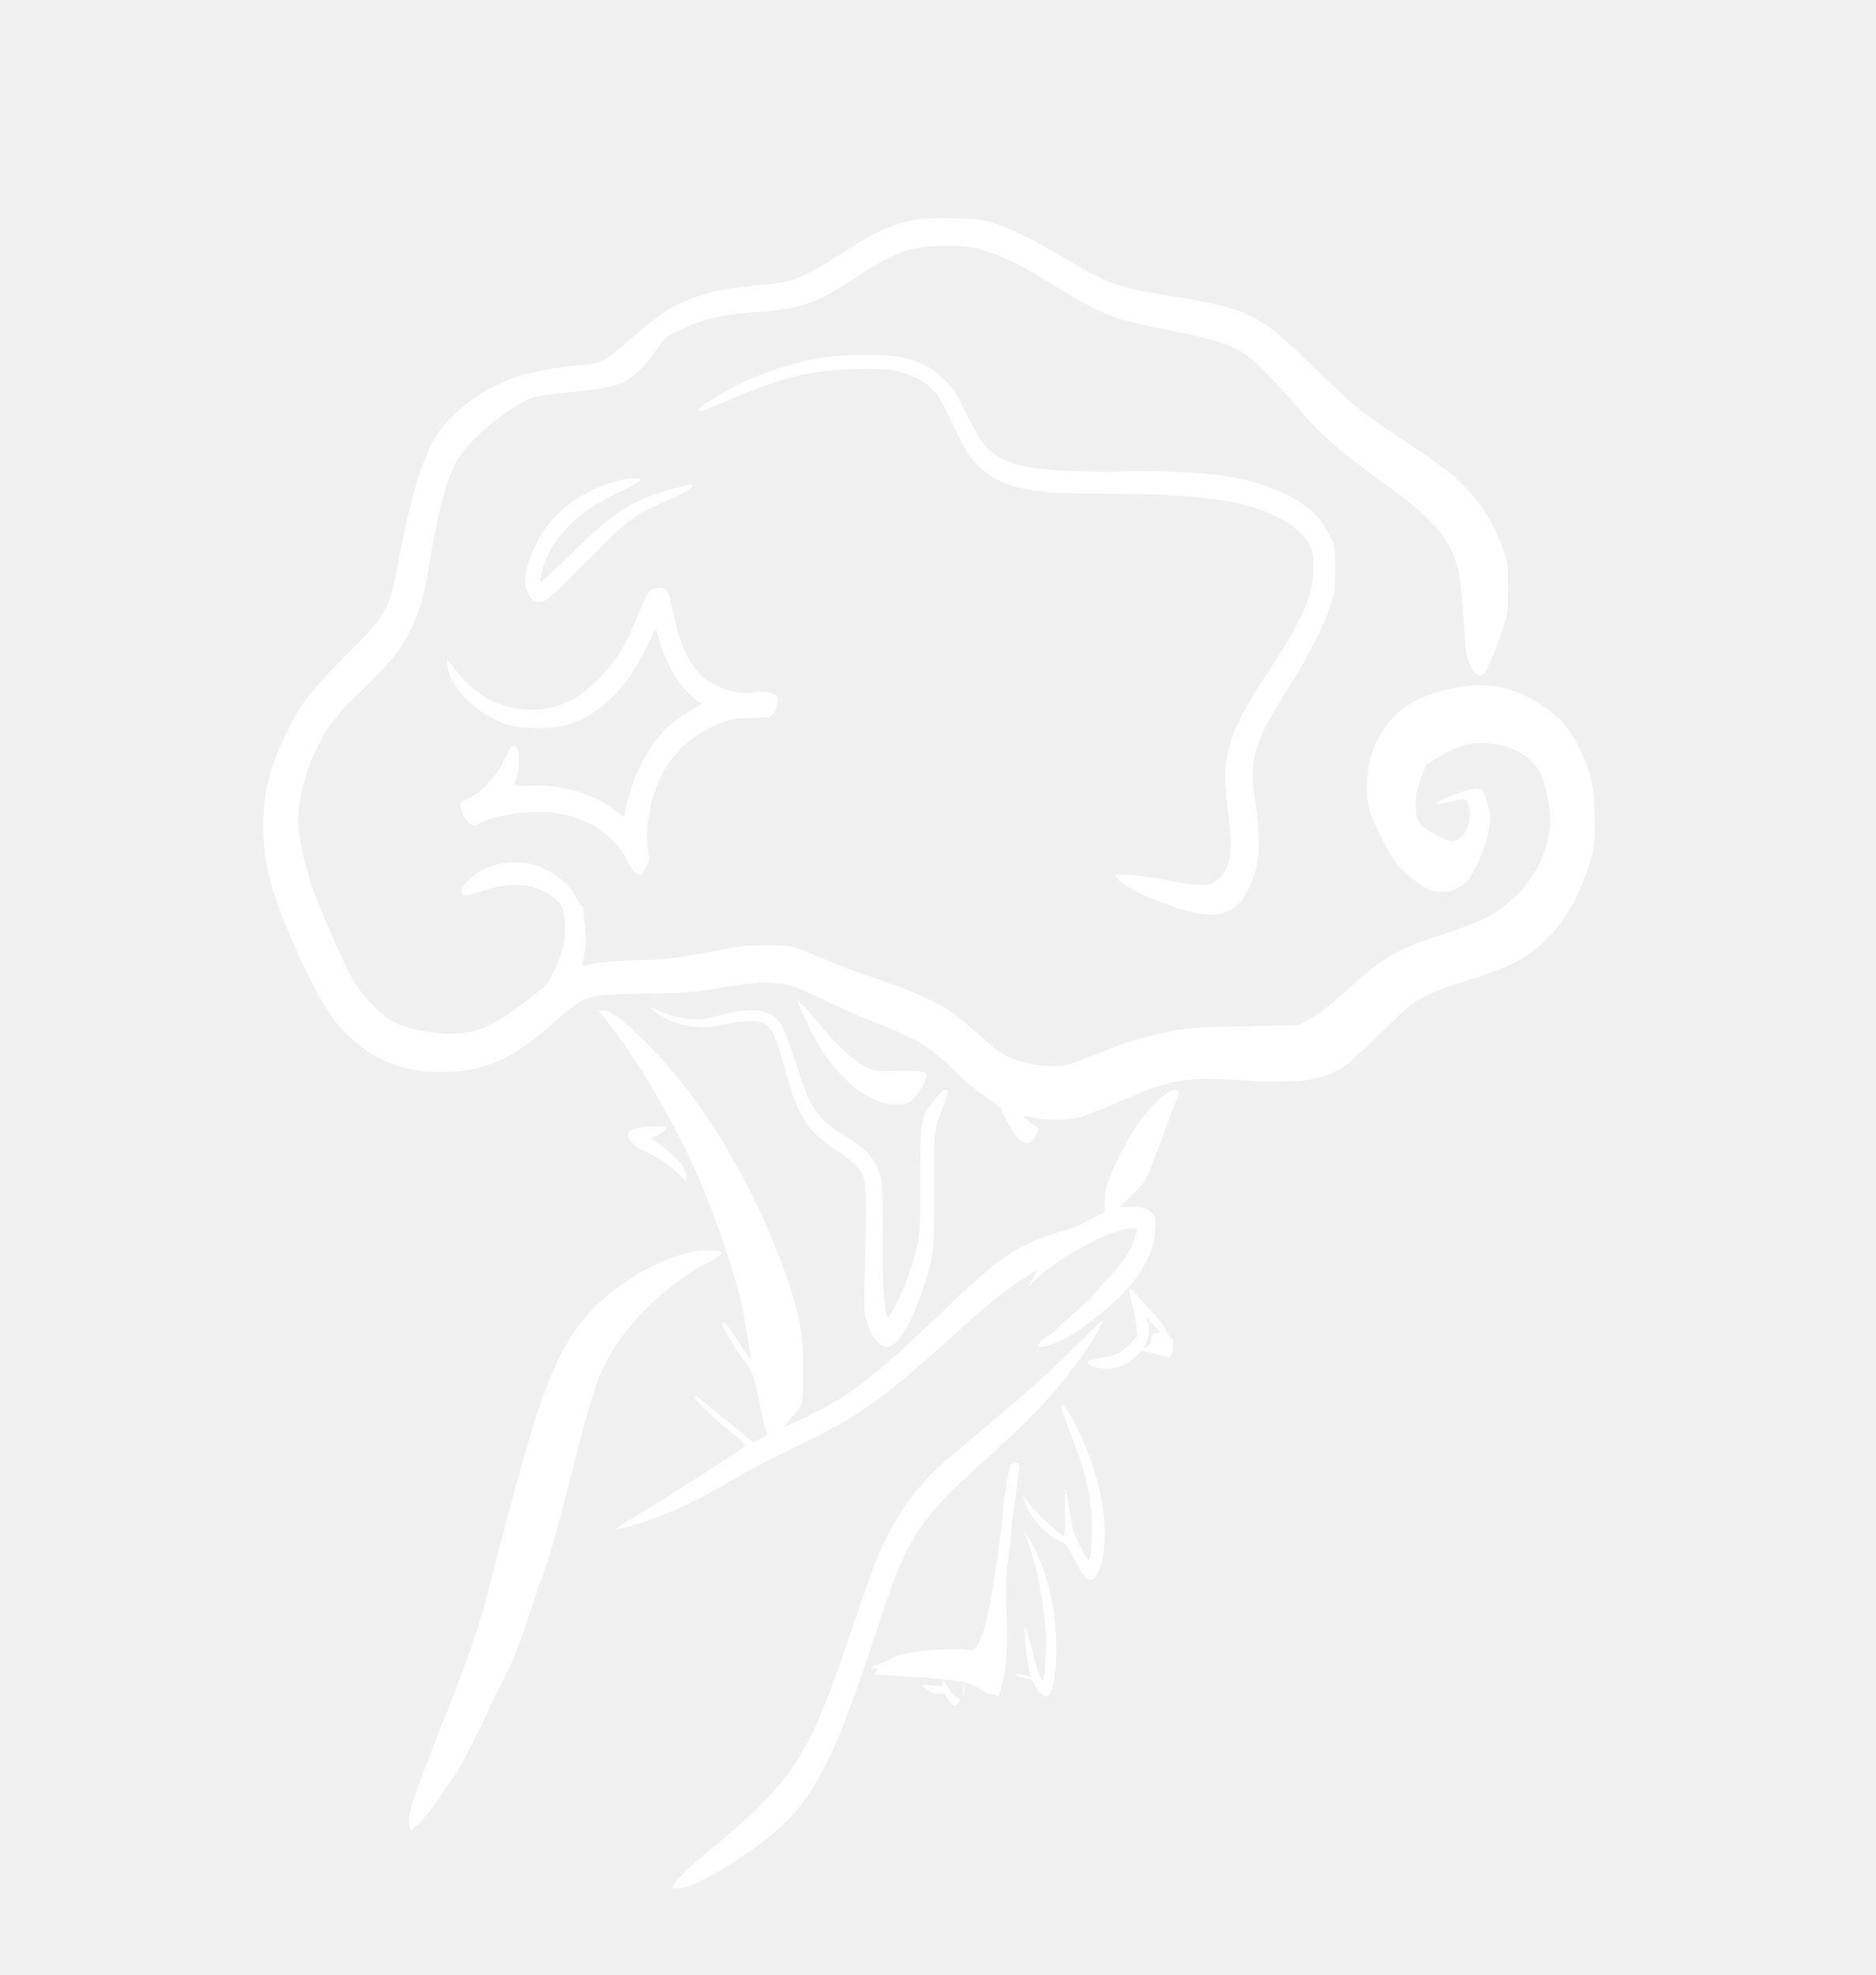
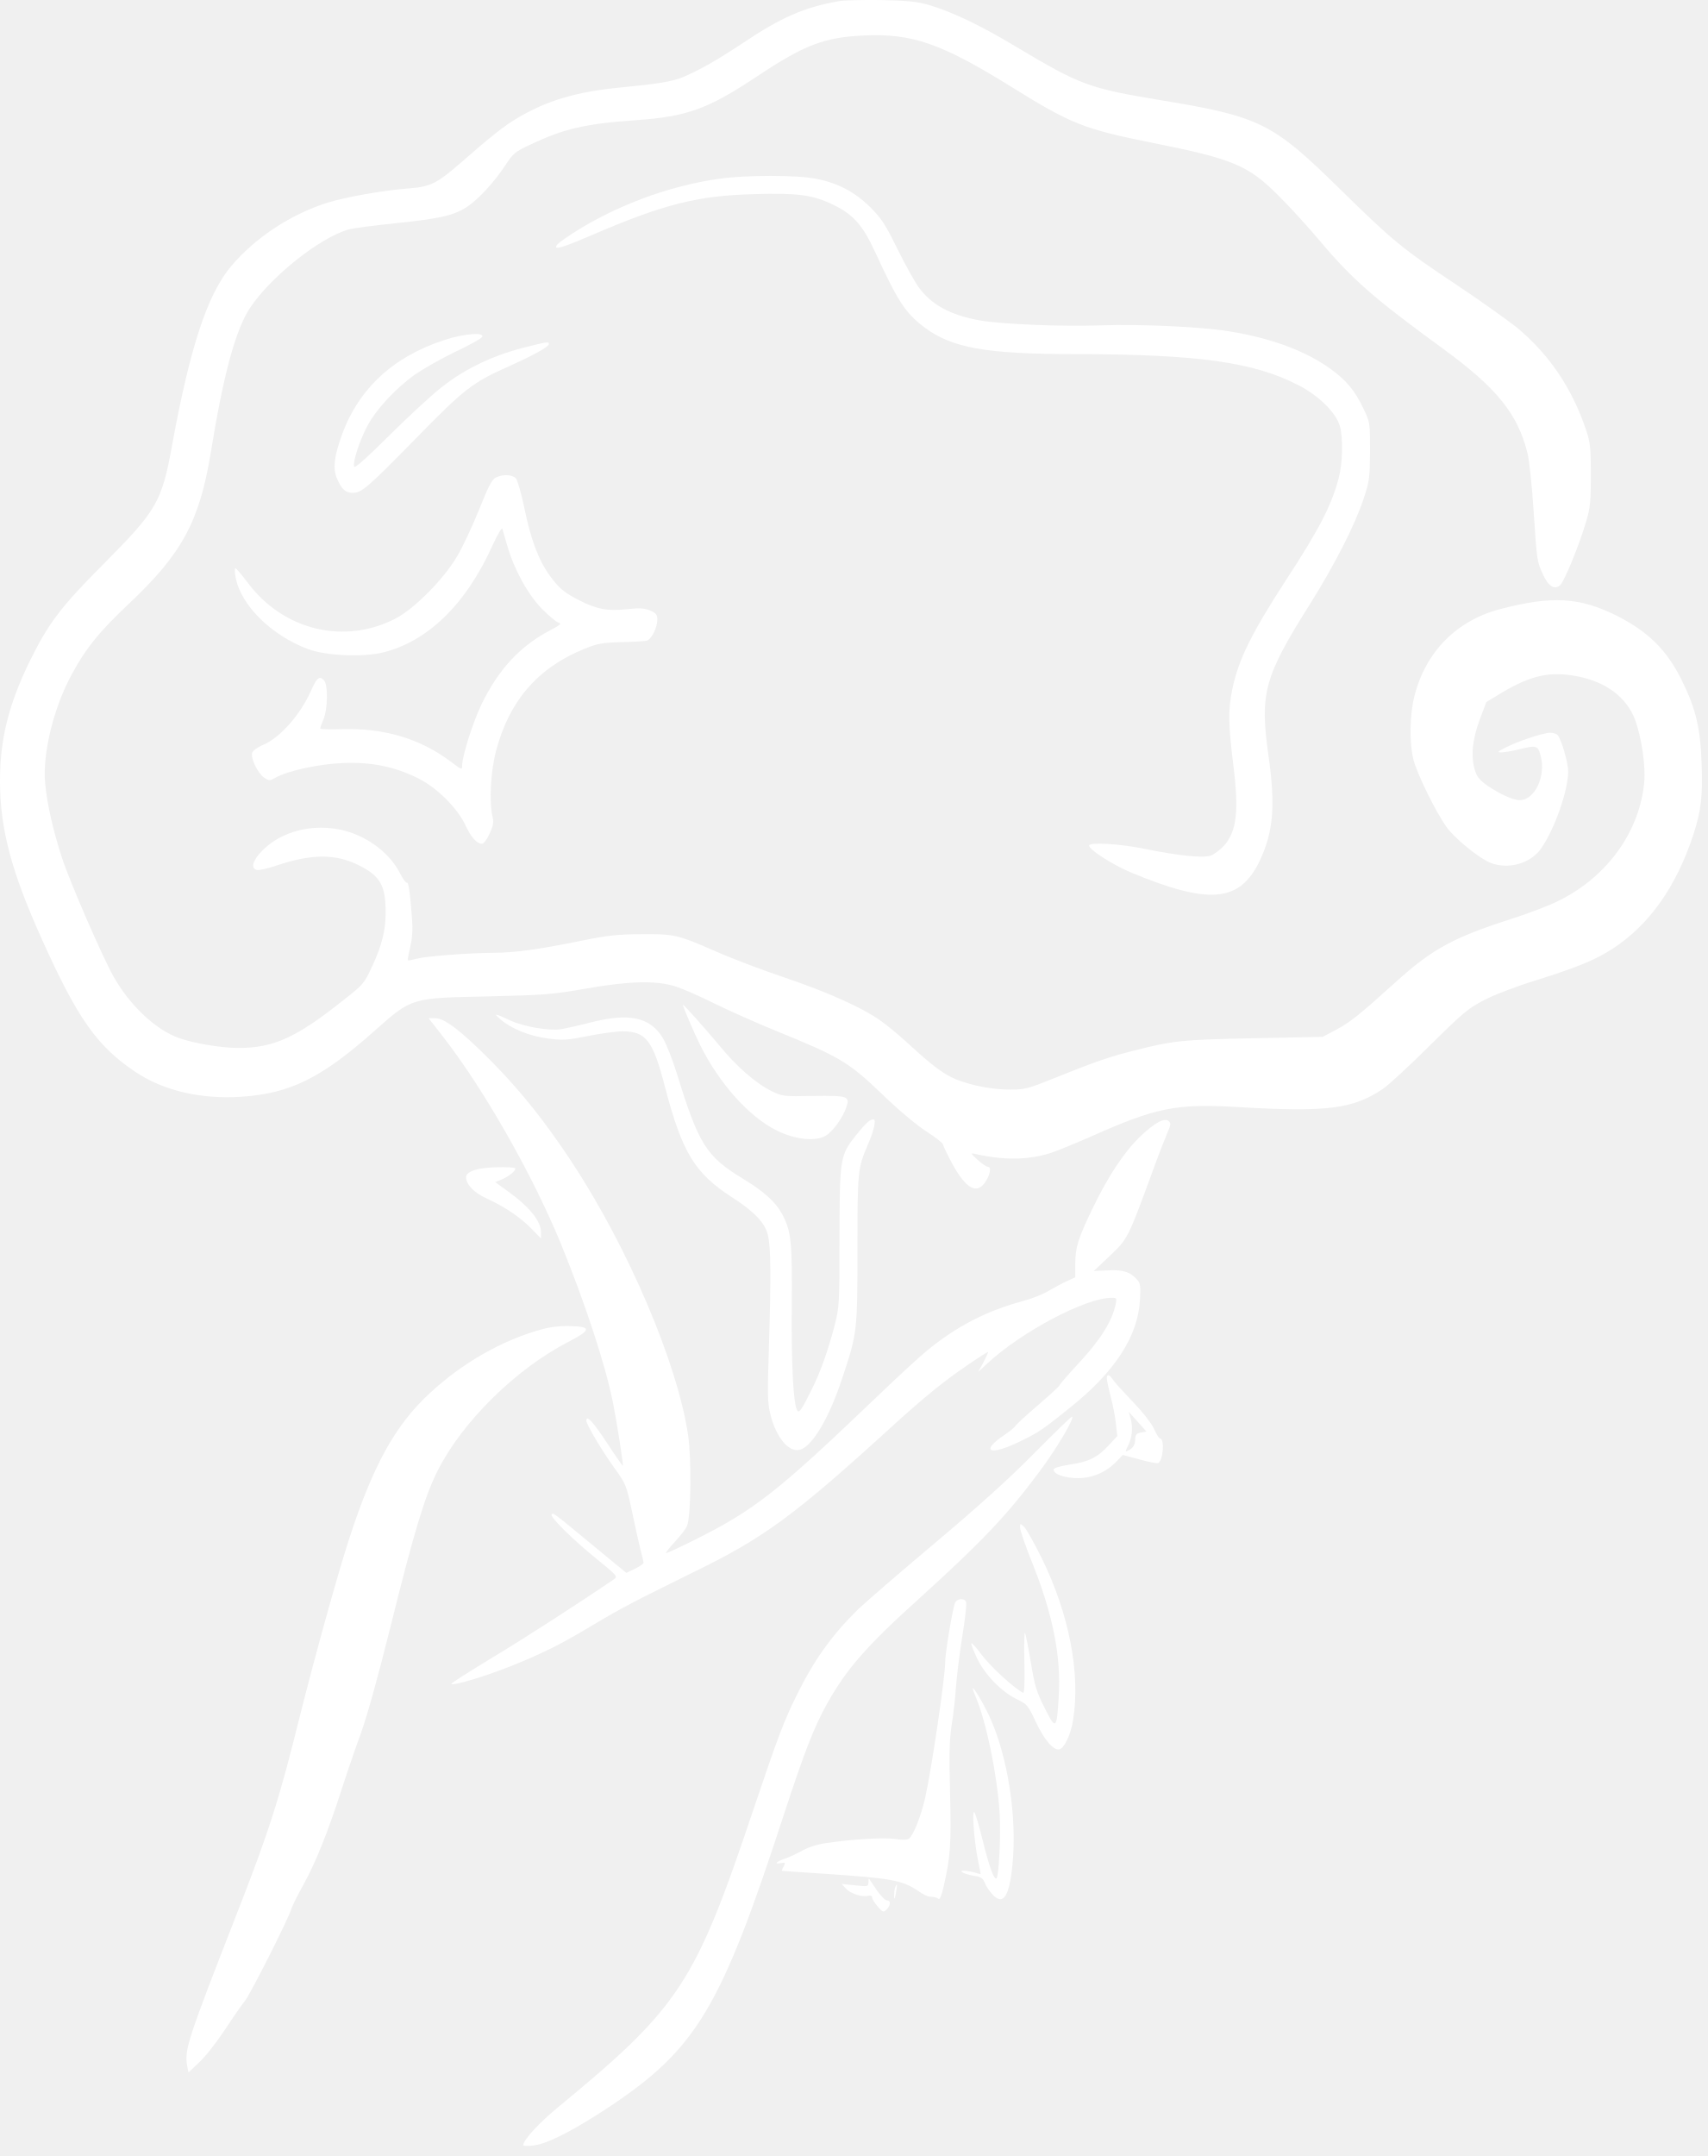
- <svg xmlns="http://www.w3.org/2000/svg" width="171" height="180" viewBox="0 0 171 180" fill="none">
-   <path d="M83.798 19.968C81.338 20.404 79.706 21.122 77.02 22.908C75.164 24.131 73.856 24.876 72.661 25.369C71.93 25.664 70.917 25.833 68.273 26.086C65.138 26.381 62.986 27.014 60.877 28.265C59.948 28.814 58.95 29.601 56.953 31.345C55.167 32.892 54.703 33.131 53.17 33.243C51.342 33.384 48.656 33.848 47.32 34.27C44.719 35.086 42.173 36.759 40.472 38.77C38.784 40.767 37.547 44.493 36.267 51.455C35.536 55.476 35.17 56.095 31.43 59.836C28.322 62.929 27.436 64.097 26.072 66.867C24.581 69.933 23.977 72.379 23.991 75.375C24.005 78.722 24.82 81.759 27 86.555C29.517 92.123 30.909 94.078 33.609 95.892C35.648 97.256 38.306 97.875 41.245 97.678C44.705 97.439 46.926 96.342 50.667 93.037C53.381 90.647 53.255 90.675 58.781 90.562C62.873 90.464 63.408 90.422 65.742 90.014C68.864 89.465 70.763 89.423 72.141 89.845C72.647 90 73.912 90.548 74.953 91.069C75.994 91.575 78.019 92.475 79.453 93.051C83.869 94.837 84.53 95.231 86.85 97.439C88.045 98.592 89.325 99.661 90.042 100.125C90.703 100.547 91.251 100.969 91.251 101.067C91.266 101.165 91.561 101.784 91.927 102.459C92.883 104.175 93.628 104.611 94.233 103.781C94.598 103.275 94.725 102.656 94.472 102.656C94.359 102.656 94.022 102.431 93.713 102.15C93.22 101.7 93.206 101.658 93.516 101.728C95.569 102.192 97.284 102.178 98.873 101.686C99.394 101.517 100.744 100.969 101.897 100.462C106.439 98.451 107.873 98.156 112.247 98.409C118.645 98.789 120.502 98.55 122.639 97.115C123.033 96.848 124.537 95.47 125.972 94.05C128.362 91.701 128.714 91.406 129.867 90.815C130.57 90.45 132.159 89.845 133.453 89.451C136.547 88.481 137.77 87.989 139.064 87.145C141.637 85.472 143.55 82.772 144.759 79.129C145.322 77.4 145.448 76.415 145.364 74.067C145.28 71.55 144.956 70.158 143.944 68.133C142.875 65.981 141.553 64.687 139.289 63.548C136.673 62.255 134.705 62.128 131.062 63.07C127.898 63.872 125.677 66.108 124.875 69.272C124.537 70.594 124.509 72.562 124.805 73.758C125.044 74.728 126.394 77.47 127.153 78.525C127.702 79.312 129.431 80.719 130.261 81.07C131.527 81.59 133.144 81.154 133.903 80.086C134.873 78.708 135.844 75.965 135.844 74.601C135.844 73.983 135.38 72.394 135.098 72.028C135.028 71.944 134.789 71.859 134.564 71.859C134.072 71.859 132.202 72.478 131.344 72.928C130.809 73.195 130.767 73.251 131.062 73.251C131.259 73.251 131.794 73.167 132.258 73.055C133.594 72.731 133.678 72.745 133.875 73.476C134.283 74.939 133.453 76.668 132.356 76.64C131.906 76.626 131.062 76.247 130.233 75.712C129.586 75.276 129.361 75.037 129.22 74.601C128.883 73.631 128.995 72.365 129.53 70.945L130.008 69.68L131.133 69.004C133.2 67.781 134.564 67.486 136.477 67.851C138.544 68.245 140.02 69.342 140.625 70.959C141.075 72.197 141.37 74.165 141.272 75.347C140.948 78.848 138.67 82.026 135.239 83.742C134.564 84.094 132.989 84.684 131.752 85.078C127.645 86.386 126.127 87.215 123.539 89.55C120.952 91.87 120.305 92.39 119.32 92.911L118.336 93.431L113.414 93.529C108.267 93.628 107.662 93.698 104.836 94.415C103.092 94.851 102.037 95.217 99.309 96.314C97.312 97.115 97.088 97.172 96.061 97.172C94.795 97.172 93.361 96.904 92.236 96.469C91.35 96.117 90.534 95.526 88.805 93.937C88.116 93.305 87.173 92.531 86.709 92.222C85.388 91.308 82.955 90.239 80.001 89.24C78.483 88.734 76.303 87.918 75.15 87.412C72.295 86.175 72.126 86.133 69.75 86.147C68.034 86.161 67.359 86.231 65.531 86.597C62.438 87.23 60.666 87.469 59.175 87.469C57.375 87.483 54.394 87.708 53.705 87.89C53.381 87.975 53.114 88.031 53.086 88.003C53.058 87.975 53.128 87.553 53.255 87.047C53.395 86.428 53.438 85.795 53.381 85.078C53.241 83.18 53.128 82.406 53.002 82.49C52.945 82.519 52.72 82.223 52.523 81.829C51.975 80.761 50.948 79.805 49.683 79.214C47.334 78.089 44.339 78.525 42.666 80.254C42.005 80.93 41.864 81.478 42.3 81.59C42.455 81.633 43.102 81.492 43.748 81.267C46.252 80.437 47.967 80.437 49.627 81.281C51.131 82.04 51.497 82.701 51.497 84.642C51.497 85.865 51.23 86.948 50.555 88.383C49.978 89.634 49.922 89.704 48.572 90.759C45.141 93.487 43.509 94.219 40.992 94.219C39.783 94.219 37.828 93.895 36.759 93.515C35.1 92.939 33.244 91.195 32.091 89.156C31.275 87.708 28.997 82.504 28.406 80.719C27.802 78.876 27.337 76.894 27.211 75.445C27.014 73.308 27.83 70.003 29.166 67.612C30.15 65.812 31.106 64.659 33.188 62.705C36.956 59.175 38.222 56.868 39.023 51.989C39.923 46.462 40.781 43.326 41.794 41.765C43.27 39.529 46.8 36.731 48.867 36.154C49.176 36.07 50.667 35.873 52.186 35.718C55.35 35.395 56.334 35.17 57.263 34.58C58.092 34.045 59.217 32.836 60.033 31.612C60.595 30.755 60.722 30.642 61.861 30.122C64.209 29.011 65.742 28.659 69.356 28.406C72.984 28.153 74.489 27.619 77.991 25.298C81.352 23.076 82.758 22.528 85.584 22.401C89.058 22.233 91.139 22.964 96.131 26.044C100.378 28.673 101.306 29.039 106.172 30.009C111.98 31.162 113.048 31.612 115.242 33.82C116.03 34.593 117.337 36.028 118.181 37.026C120.445 39.698 122.006 41.062 126.942 44.634C130.753 47.404 132.258 49.247 132.947 52.045C133.073 52.551 133.27 54.422 133.383 56.194C133.622 59.695 133.608 59.667 134.044 60.623C134.409 61.453 134.873 61.748 135.267 61.397C135.577 61.115 136.631 58.556 137.123 56.883C137.419 55.912 137.461 55.448 137.461 53.578C137.461 51.665 137.419 51.272 137.137 50.428C136.139 47.447 134.508 45.042 132.202 43.13C131.527 42.595 129.628 41.245 127.955 40.134C124.031 37.547 123.314 36.956 119.531 33.258C114.764 28.603 113.864 28.153 106.847 27C101.63 26.142 101.067 25.931 96.427 23.175C93.909 21.67 91.912 20.728 90.253 20.236C89.423 19.997 88.776 19.926 86.836 19.884C85.528 19.87 84.15 19.898 83.798 19.968Z" fill="white" />
-   <path d="M75.234 32.568C71.592 33.089 67.753 34.537 64.701 36.52C63.886 37.054 63.562 37.322 63.675 37.434C63.773 37.532 64.533 37.279 66.192 36.562C71.325 34.368 73.716 33.764 77.766 33.651C80.845 33.553 81.956 33.707 83.376 34.382C84.853 35.086 85.528 35.845 86.428 37.8C88.059 41.301 88.537 42.032 89.888 43.073C91.856 44.564 94.303 45 100.687 45C109.448 45.014 113.414 45.562 116.606 47.207C118.069 47.953 119.278 49.148 119.559 50.104C119.798 50.934 119.756 52.776 119.475 53.803C118.969 55.715 118.097 57.403 115.762 60.961C113.245 64.814 112.317 66.684 111.881 68.793C111.586 70.228 111.6 71.268 111.952 74.081C112.373 77.442 112.205 78.848 111.291 79.875C111.009 80.17 110.587 80.493 110.334 80.578C109.758 80.76 108.028 80.578 105.581 80.085C103.88 79.734 101.672 79.607 101.672 79.861C101.672 80.156 103.345 81.225 104.695 81.787C110.264 84.079 112.416 83.882 113.836 80.957C114.82 78.876 114.975 77.076 114.469 73.476C113.836 69.046 114.159 67.893 117.436 62.718C119.194 59.934 120.628 57.136 121.247 55.279C121.669 54.014 121.697 53.803 121.711 51.89C121.711 49.879 121.711 49.837 121.247 48.881C120.656 47.615 120.009 46.842 118.898 46.054C117.098 44.761 114.68 43.875 111.656 43.382C109.617 43.059 105.427 42.862 102.445 42.961C99.717 43.059 95.386 42.876 93.867 42.609C91.772 42.229 90.436 41.512 89.508 40.246C89.241 39.881 88.566 38.672 88.003 37.547C87.145 35.803 86.864 35.381 86.076 34.593C84.98 33.511 83.784 32.878 82.237 32.568C80.888 32.287 77.147 32.287 75.234 32.568Z" fill="white" />
-   <path d="M55.687 44.002C52.031 45.183 49.57 47.461 48.375 50.737C47.827 52.256 47.728 53.086 48.009 53.789C48.347 54.577 48.628 54.844 49.148 54.844C49.781 54.844 50.189 54.492 53.648 50.991C57.066 47.503 57.698 47.011 60.244 45.886C62.1 45.056 63.141 44.48 63.141 44.283C63.141 44.1 63.042 44.114 61.214 44.578C59.048 45.141 57.094 46.083 55.477 47.362C54.787 47.897 53.1 49.444 51.75 50.78C50.02 52.481 49.275 53.142 49.247 52.973C49.162 52.58 49.627 51.188 50.175 50.133C50.808 48.923 52.242 47.391 53.634 46.42C54.211 46.027 55.462 45.323 56.419 44.859C57.389 44.409 58.261 43.931 58.359 43.805C58.669 43.425 57.066 43.538 55.687 44.002Z" fill="white" />
-   <path d="M59.344 53.761C59.077 53.902 58.809 54.408 58.148 56.067C57.67 57.234 56.981 58.711 56.587 59.358C55.631 60.975 53.564 63.042 52.228 63.745C48.572 65.644 44.212 64.603 41.681 61.242C41.245 60.666 40.837 60.188 40.781 60.188C40.725 60.188 40.725 60.483 40.795 60.834C41.161 62.803 43.327 64.941 45.956 65.925C47.208 66.389 49.781 66.516 51.244 66.178C54.478 65.419 57.248 62.733 59.133 58.542C59.484 57.797 59.78 57.277 59.822 57.389C59.85 57.502 60.019 58.064 60.187 58.641C60.68 60.314 61.664 62.086 62.662 63.084C63.141 63.562 63.661 63.998 63.816 64.041C64.069 64.125 63.97 64.209 63.211 64.603C61.073 65.728 59.555 67.359 58.345 69.82C57.712 71.142 56.953 73.505 56.953 74.208C56.953 74.503 56.911 74.489 56.222 73.969C54 72.281 51.398 71.508 48.333 71.606C47.503 71.634 46.828 71.606 46.828 71.564C46.828 71.508 46.926 71.227 47.053 70.931C47.377 70.172 47.405 68.428 47.081 68.119C46.772 67.809 46.589 67.95 46.181 68.864C45.422 70.58 43.959 72.225 42.736 72.731C42.356 72.886 42.019 73.139 41.977 73.28C41.85 73.659 42.384 74.742 42.82 75.037C43.186 75.277 43.228 75.277 43.636 75.052C44.466 74.573 46.687 74.081 48.403 74.011C50.428 73.912 52.172 74.264 53.845 75.108C55.167 75.769 56.602 77.189 57.178 78.398C57.572 79.256 58.008 79.734 58.359 79.734C58.5 79.734 58.711 79.453 58.908 79.017C59.175 78.455 59.217 78.202 59.119 77.794C58.866 76.725 58.992 74.545 59.386 73.097C60.328 69.581 62.353 67.261 65.63 65.925C66.6 65.531 66.909 65.475 68.273 65.433C69.131 65.419 69.947 65.362 70.102 65.334C70.453 65.25 70.875 64.42 70.875 63.83C70.875 63.478 70.791 63.38 70.355 63.183C69.933 63.014 69.609 63 68.667 63.098C67.331 63.239 66.558 63.098 65.362 62.494C64.237 61.931 63.872 61.622 63.211 60.722C62.409 59.639 61.833 58.106 61.383 55.87C61.172 54.886 60.905 53.958 60.792 53.817C60.525 53.536 59.85 53.508 59.344 53.761Z" fill="white" />
-   <path d="M72.703 91.167C72.703 91.308 73.491 93.122 73.927 94.008C75.291 96.736 77.414 99.098 79.383 100.069C80.719 100.73 82.195 100.884 82.927 100.42C83.419 100.111 84.108 99.155 84.347 98.451C84.628 97.636 84.502 97.594 81.998 97.622C79.861 97.664 79.791 97.65 79.031 97.284C77.906 96.736 76.514 95.526 75.291 94.036C74.194 92.728 72.703 91.069 72.703 91.167Z" fill="white" />
-   <path d="M59.695 92.194C60.455 92.855 61.763 93.375 63.042 93.544C64.139 93.685 64.406 93.671 65.911 93.375C66.825 93.192 67.95 93.038 68.414 93.038C70.073 93.052 70.566 93.685 71.424 96.989C72.647 101.644 73.547 103.107 76.219 104.822C77.808 105.835 78.553 106.622 78.764 107.494C78.975 108.38 78.989 110.419 78.834 115.453C78.722 118.871 78.736 119.433 78.947 120.235C79.355 121.852 80.255 122.921 81.028 122.724C81.928 122.499 83.138 120.46 84.08 117.605C85.134 114.469 85.148 114.3 85.148 108.493C85.148 102.952 85.177 102.727 85.88 101.11C86.33 100.083 86.513 99.282 86.287 99.282C86.034 99.282 85.753 99.549 85.036 100.421C83.911 101.841 83.883 102.024 83.869 107.649C83.869 112.486 83.855 112.599 83.503 113.977C83.025 115.763 82.505 117.225 81.872 118.477C81.155 119.925 80.972 120.164 80.845 119.911C80.578 119.433 80.438 116.789 80.466 112.711C80.508 107.958 80.438 107.227 79.763 105.975C79.299 105.132 78.483 104.4 76.95 103.472C74.377 101.925 73.814 101.025 72.295 96.118C71.986 95.105 71.522 93.938 71.269 93.516C70.369 92.025 68.85 91.702 66.023 92.433C65.25 92.63 64.35 92.827 64.041 92.883C63.141 93.024 61.355 92.714 60.342 92.25C59.259 91.744 59.147 91.73 59.695 92.194Z" fill="white" />
-   <path d="M55.589 93.417C58.528 97.172 61.973 103.219 63.984 108.071C65.742 112.36 67.148 116.621 67.711 119.363C67.978 120.699 68.47 123.806 68.414 123.863C68.4 123.877 67.88 123.146 67.275 122.217C66.291 120.727 65.812 120.221 65.812 120.656C65.812 120.924 66.938 122.808 67.809 124.003C68.639 125.156 68.667 125.227 69.061 127.055C69.272 128.081 69.553 129.305 69.666 129.769C69.792 130.233 69.891 130.669 69.891 130.739C69.891 130.81 69.609 131.006 69.272 131.161L68.667 131.456L66.248 129.474C63.394 127.125 63.464 127.181 63.337 127.308C63.183 127.463 64.814 129.066 66.558 130.472C67.936 131.583 68.062 131.71 67.823 131.878C65.644 133.369 61.312 136.153 59.02 137.517C57.417 138.488 56.138 139.289 56.18 139.331C56.32 139.472 58.402 138.853 60.258 138.136C62.634 137.194 63.9 136.575 66.305 135.141C68.414 133.889 69.244 133.467 73.547 131.358C78.525 128.939 80.677 127.364 87.68 121.008C89.902 118.997 91.364 117.816 92.953 116.747C93.755 116.199 94.444 115.763 94.458 115.791C94.486 115.819 94.331 116.142 94.134 116.522L93.755 117.211L94.373 116.635C96.806 114.371 101.419 111.938 103.289 111.938C103.641 111.938 103.655 111.966 103.57 112.388C103.345 113.527 102.516 114.877 101.039 116.466C100.223 117.338 99.562 118.097 99.562 118.153C99.562 118.196 98.888 118.828 98.058 119.531C97.214 120.249 96.483 120.924 96.427 121.022C96.37 121.121 96.019 121.416 95.653 121.655C93.853 122.864 94.57 123.188 96.736 122.133C98.128 121.458 98.367 121.289 100.406 119.658C103.528 117.155 105.159 114.652 105.3 112.106C105.356 111.108 105.328 110.897 105.103 110.658C104.597 110.096 104.091 109.941 103.008 109.997L102.009 110.039L103.163 108.956C104.442 107.747 104.442 107.733 106.186 103.008C106.58 101.925 107.058 100.716 107.227 100.308C107.508 99.689 107.522 99.549 107.353 99.408C107.044 99.155 106.397 99.492 105.356 100.463C104.245 101.503 103.036 103.289 101.953 105.539C100.898 107.705 100.688 108.352 100.688 109.533V110.489L100.097 110.756C99.773 110.897 99.183 111.221 98.789 111.446C98.409 111.685 97.566 112.008 96.933 112.177C94.331 112.88 92.222 113.963 90.084 115.706C89.55 116.142 87.806 117.746 86.231 119.25C79.509 125.649 77.766 127.013 73.659 129.052C72.506 129.628 71.536 130.078 71.494 130.05C71.466 130.008 71.761 129.642 72.155 129.221C72.548 128.799 72.928 128.306 72.998 128.11C73.28 127.421 73.322 123.385 73.069 121.669C72.309 116.592 68.822 108.436 64.772 102.305C62.873 99.45 61.2 97.355 59.133 95.26C56.925 93.038 55.716 92.11 55.041 92.11H54.562L55.589 93.417Z" fill="white" />
-   <path d="M58.43 102.754C57.698 102.853 57.234 103.092 57.234 103.387C57.234 103.907 57.811 104.498 58.725 104.906C59.991 105.482 61.102 106.228 61.889 107.029L62.578 107.732V107.268C62.578 106.509 61.734 105.468 60.216 104.386L59.316 103.739L59.78 103.542C60.286 103.331 60.75 102.965 60.75 102.768C60.75 102.656 59.259 102.642 58.43 102.754Z" fill="white" />
-   <path d="M62.648 114.173C59.836 114.933 56.953 116.564 54.605 118.744C52.158 121.008 50.583 123.862 48.881 129.079C48.037 131.667 46.434 137.433 45.352 141.722C43.917 147.487 43.158 149.85 40.922 155.531C37.322 164.7 37.125 165.304 37.35 166.472L37.434 166.894L38.208 166.162C38.644 165.769 39.445 164.742 40.008 163.898C40.57 163.04 41.217 162.112 41.47 161.803C41.878 161.283 44.564 155.995 44.789 155.25C44.845 155.053 45.239 154.279 45.661 153.52C46.505 152.001 47.377 149.836 48.319 146.939C48.656 145.884 49.275 144.07 49.697 142.931C50.189 141.581 50.962 138.797 51.891 135.084C53.522 128.545 54.309 125.958 55.209 124.2C56.981 120.712 60.792 116.986 64.519 115.073C66.164 114.229 66.192 113.99 64.687 113.948C64.012 113.92 63.281 114.004 62.648 114.173Z" fill="white" />
-   <path d="M102.937 117.661C102.937 117.802 103.064 118.392 103.219 118.969C103.373 119.545 103.542 120.417 103.584 120.881L103.683 121.753L103.064 122.414C102.277 123.272 101.63 123.581 100.266 123.778C99.534 123.891 99.141 124.017 99.141 124.13C99.141 124.453 99.942 124.734 100.87 124.734C101.911 124.734 102.881 124.313 103.612 123.567L104.077 123.089L105.286 123.413C105.947 123.595 106.552 123.708 106.608 123.666C106.959 123.455 107.072 121.922 106.734 121.922C106.664 121.922 106.481 121.627 106.312 121.261C106.13 120.853 105.525 120.08 104.794 119.32C104.119 118.617 103.472 117.914 103.359 117.731C103.12 117.366 102.937 117.323 102.937 117.661ZM105.37 121.5C105.061 121.556 104.977 121.655 104.962 121.922C104.962 122.358 104.836 122.583 104.484 122.766C104.245 122.892 104.231 122.878 104.428 122.484C104.737 121.88 104.808 121.205 104.653 120.572L104.498 120.023L105.131 120.727L105.764 121.43L105.37 121.5Z" fill="white" />
-   <path d="M97.734 122.991C95.934 124.805 93.755 126.759 90.633 129.375C88.158 131.442 85.725 133.538 85.205 134.03C83.348 135.844 82.097 137.573 80.873 140.02C79.889 141.989 79.509 143.002 77.737 148.219C73.561 160.608 72.478 162.239 63.802 169.355C62.466 170.438 61.327 171.675 61.312 172.041C61.312 172.111 61.65 172.125 62.058 172.069C63.056 171.956 64.983 170.958 67.5 169.298C73.673 165.192 75.403 162.323 79.861 148.725C81.366 144.141 82.069 142.355 82.997 140.709C84.375 138.263 85.795 136.645 89.508 133.313C94.036 129.234 95.808 127.378 98.1 124.313C99.338 122.681 100.702 120.375 100.448 120.375C100.378 120.375 99.169 121.556 97.734 122.991Z" fill="white" />
-   <path d="M96.75 128.25C96.75 128.433 97.13 129.53 97.594 130.683C99.07 134.325 99.689 137.363 99.506 140.217C99.366 142.58 99.309 142.636 98.508 141.047C97.917 139.88 97.791 139.472 97.509 137.756C97.327 136.688 97.144 135.773 97.102 135.717C97.045 135.675 97.031 136.631 97.059 137.841C97.088 139.275 97.059 140.006 96.961 139.964C96.173 139.514 94.598 138.066 93.909 137.138C93.6 136.716 93.319 136.42 93.277 136.448C93.234 136.491 93.417 136.955 93.67 137.489C94.219 138.656 95.4 139.866 96.511 140.414C97.256 140.766 97.312 140.836 97.889 142.059C98.494 143.325 99.127 144.056 99.548 143.972C99.9 143.902 100.378 142.903 100.533 141.891C101.067 138.6 100.252 134.367 98.297 130.416C97.763 129.333 97.186 128.32 97.031 128.18C96.75 127.927 96.75 127.927 96.75 128.25Z" fill="white" />
-   <path d="M92.123 133.551C91.955 133.875 91.406 137.123 91.406 137.798C91.406 138.853 90.422 145.49 89.972 147.445C89.677 148.725 89.156 150.033 88.833 150.3C88.72 150.398 88.369 150.412 87.82 150.328C86.977 150.215 84.825 150.342 82.898 150.623C82.294 150.708 81.647 150.919 81.211 151.158C80.831 151.369 80.269 151.636 79.987 151.72C79.369 151.931 79.158 152.142 79.678 152.044C80.016 151.987 80.03 152.001 79.889 152.283C79.791 152.437 79.748 152.578 79.762 152.592C79.791 152.592 81.098 152.69 82.687 152.789C87.651 153.126 88.341 153.253 89.494 154.026C89.789 154.237 90.155 154.42 90.295 154.42C90.675 154.448 90.759 154.462 90.928 154.575C91.026 154.645 91.167 154.308 91.308 153.661C91.786 151.565 91.842 150.736 91.758 147.164C91.687 144.365 91.701 143.367 91.87 142.242C91.997 141.469 92.137 140.231 92.18 139.5C92.236 138.769 92.433 137.165 92.63 135.956C92.826 134.733 92.953 133.65 92.897 133.523C92.798 133.228 92.292 133.256 92.123 133.551Z" fill="white" />
-   <path d="M93.375 139.655C93.375 139.711 93.473 139.993 93.6 140.288C94.345 142.046 95.119 145.772 95.287 148.444C95.4 150.061 95.231 153.141 95.048 153.141C94.852 153.141 94.542 152.269 94.064 150.357C93.825 149.372 93.558 148.5 93.487 148.43C93.305 148.247 93.473 150.483 93.741 151.805C93.853 152.339 93.938 152.804 93.938 152.818C93.938 152.832 93.727 152.775 93.487 152.705C93.234 152.635 92.897 152.579 92.742 152.579C92.278 152.579 92.784 152.832 93.473 152.944C93.952 153.014 94.092 153.113 94.233 153.436C94.317 153.675 94.57 154.041 94.781 154.266C95.541 155.082 95.977 154.435 96.202 152.199C96.553 148.824 95.878 144.493 94.584 141.68C94.162 140.752 93.375 139.444 93.375 139.655Z" fill="white" />
-   <path d="M85.936 153.393C85.922 153.717 85.894 153.717 84.98 153.618L84.023 153.52L84.291 153.815C84.614 154.181 85.402 154.462 85.866 154.364C86.091 154.322 86.203 154.364 86.203 154.49C86.203 154.603 86.386 154.884 86.597 155.123C86.963 155.545 87.005 155.545 87.23 155.334C87.525 155.039 87.539 154.687 87.258 154.687C87.075 154.687 86.667 154.209 86.105 153.337C85.95 153.084 85.936 153.084 85.936 153.393Z" fill="white" />
-   <path d="M87.834 153.774C87.792 153.9 87.764 154.182 87.764 154.379C87.778 154.66 87.806 154.618 87.891 154.196C88.003 153.591 87.989 153.394 87.834 153.774Z" fill="white" />
+ <svg xmlns="http://www.w3.org/2000/svg" width="80" height="101" viewBox="0 0 80 101" fill="none">
+   <path d="M39.29 0.057C37.673 0.345 36.602 0.819 34.837 1.998C33.618 2.806 32.758 3.299 31.973 3.624C31.493 3.819 30.828 3.93 29.091 4.097C27.031 4.292 25.617 4.71 24.232 5.537C23.622 5.899 22.966 6.419 21.654 7.571C20.481 8.592 20.176 8.75 19.169 8.824C17.968 8.917 16.204 9.224 15.326 9.502C13.617 10.041 11.945 11.146 10.827 12.474C9.719 13.793 8.906 16.254 8.065 20.851C7.585 23.507 7.344 23.916 4.887 26.386C2.845 28.429 2.264 29.2 1.367 31.029C0.388 33.054 -0.009 34.67 0 36.648C0.009 38.858 0.545 40.864 1.977 44.031C3.631 47.709 4.545 49 6.319 50.198C7.659 51.099 9.405 51.507 11.335 51.377C13.608 51.219 15.068 50.495 17.525 48.312C19.308 46.734 19.225 46.752 22.855 46.678C25.544 46.613 25.895 46.585 27.428 46.316C29.479 45.954 30.726 45.926 31.631 46.204C31.964 46.306 32.795 46.669 33.479 47.012C34.163 47.347 35.493 47.941 36.435 48.322C39.336 49.501 39.77 49.761 41.294 51.219C42.08 51.981 42.92 52.687 43.392 52.993C43.826 53.272 44.186 53.55 44.186 53.615C44.195 53.68 44.389 54.089 44.63 54.535C45.258 55.668 45.747 55.956 46.145 55.408C46.385 55.073 46.468 54.665 46.302 54.665C46.228 54.665 46.006 54.516 45.803 54.33C45.479 54.033 45.47 54.005 45.673 54.052C47.022 54.358 48.149 54.349 49.193 54.024C49.535 53.913 50.422 53.55 51.179 53.216C54.163 51.888 55.105 51.693 57.979 51.86C62.182 52.111 63.401 51.953 64.805 51.006C65.064 50.829 66.053 49.919 66.995 48.981C68.566 47.43 68.796 47.235 69.554 46.845C70.016 46.604 71.06 46.204 71.91 45.944C73.942 45.303 74.746 44.978 75.596 44.421C77.286 43.316 78.543 41.533 79.337 39.128C79.707 37.985 79.79 37.335 79.734 35.784C79.679 34.122 79.466 33.203 78.801 31.865C78.099 30.444 77.231 29.59 75.743 28.838C74.025 27.983 72.732 27.9 70.339 28.522C68.261 29.051 66.801 30.528 66.274 32.617C66.053 33.49 66.034 34.791 66.228 35.58C66.385 36.221 67.272 38.032 67.771 38.728C68.131 39.248 69.268 40.177 69.813 40.409C70.644 40.753 71.706 40.465 72.205 39.759C72.843 38.849 73.48 37.038 73.48 36.137C73.48 35.729 73.175 34.679 72.99 34.438C72.944 34.382 72.787 34.326 72.639 34.326C72.316 34.326 71.088 34.735 70.524 35.032C70.173 35.209 70.145 35.246 70.339 35.246C70.469 35.246 70.82 35.19 71.124 35.116C72.002 34.902 72.058 34.911 72.187 35.394C72.455 36.36 71.91 37.502 71.189 37.484C70.894 37.475 70.339 37.224 69.794 36.871C69.369 36.583 69.221 36.425 69.129 36.137C68.907 35.496 68.981 34.661 69.332 33.723L69.646 32.887L70.385 32.441C71.743 31.633 72.639 31.438 73.896 31.68C75.254 31.94 76.224 32.664 76.621 33.732C76.917 34.549 77.111 35.849 77.046 36.63C76.834 38.942 75.337 41.041 73.083 42.174C72.639 42.406 71.605 42.796 70.792 43.056C68.094 43.92 67.097 44.468 65.397 46.009C63.697 47.542 63.272 47.885 62.625 48.229L61.979 48.572L58.745 48.638C55.364 48.703 54.967 48.749 53.11 49.223C51.965 49.511 51.272 49.752 49.48 50.476C48.168 51.006 48.02 51.043 47.346 51.043C46.514 51.043 45.572 50.866 44.833 50.578C44.251 50.346 43.715 49.956 42.579 48.907C42.126 48.489 41.507 47.978 41.202 47.774C40.334 47.17 38.736 46.464 36.796 45.805C35.798 45.471 34.366 44.932 33.608 44.598C31.733 43.78 31.622 43.753 30.061 43.762C28.934 43.771 28.491 43.818 27.29 44.059C25.257 44.477 24.093 44.635 23.114 44.635C21.931 44.644 19.973 44.793 19.52 44.913C19.308 44.969 19.132 45.006 19.114 44.988C19.095 44.969 19.142 44.691 19.225 44.356C19.317 43.948 19.345 43.53 19.308 43.056C19.215 41.802 19.142 41.291 19.058 41.347C19.021 41.366 18.874 41.171 18.744 40.911C18.384 40.205 17.71 39.573 16.878 39.183C15.335 38.44 13.368 38.728 12.268 39.871C11.834 40.316 11.742 40.679 12.028 40.753C12.13 40.781 12.555 40.688 12.98 40.539C14.624 39.991 15.751 39.991 16.841 40.549C17.83 41.05 18.07 41.486 18.07 42.768C18.07 43.576 17.894 44.291 17.451 45.239C17.072 46.065 17.035 46.111 16.148 46.808C13.894 48.61 12.823 49.093 11.169 49.093C10.375 49.093 9.09 48.879 8.388 48.628C7.298 48.247 6.079 47.096 5.321 45.749C4.785 44.793 3.289 41.356 2.901 40.177C2.504 38.961 2.199 37.651 2.116 36.694C1.986 35.283 2.522 33.1 3.4 31.522C4.046 30.333 4.675 29.571 6.042 28.28C8.518 25.95 9.349 24.426 9.876 21.204C10.467 17.554 11.03 15.483 11.696 14.452C12.666 12.976 14.984 11.127 16.342 10.747C16.546 10.691 17.525 10.561 18.523 10.459C20.601 10.245 21.248 10.097 21.858 9.707C22.403 9.354 23.142 8.555 23.677 7.747C24.047 7.181 24.13 7.106 24.878 6.763C26.421 6.029 27.428 5.797 29.802 5.63C32.186 5.462 33.174 5.11 35.474 3.577C37.682 2.11 38.606 1.748 40.463 1.664C42.745 1.553 44.112 2.036 47.392 4.069C50.182 5.806 50.791 6.048 53.988 6.688C57.803 7.45 58.505 7.747 59.946 9.205C60.464 9.716 61.323 10.663 61.877 11.322C63.364 13.087 64.39 13.988 67.632 16.347C70.136 18.176 71.124 19.393 71.577 21.241C71.66 21.575 71.79 22.811 71.864 23.981C72.02 26.293 72.011 26.274 72.298 26.906C72.538 27.454 72.843 27.649 73.101 27.417C73.305 27.231 73.998 25.541 74.321 24.436C74.515 23.795 74.543 23.488 74.543 22.253C74.543 20.99 74.515 20.73 74.33 20.173C73.674 18.204 72.603 16.616 71.088 15.353C70.644 15 69.397 14.109 68.298 13.375C65.72 11.666 65.249 11.276 62.764 8.834C59.632 5.76 59.041 5.462 54.431 4.701C51.004 4.134 50.634 3.995 47.586 2.175C45.932 1.181 44.62 0.559 43.53 0.234C42.985 0.076 42.56 0.03 41.285 0.002C40.426 -0.008 39.521 0.011 39.29 0.057Z" fill="white" />
+   <path d="M33.664 8.379C31.271 8.722 28.749 9.679 26.745 10.988C26.209 11.341 25.997 11.518 26.07 11.592C26.135 11.657 26.634 11.49 27.724 11.016C31.096 9.567 32.666 9.168 35.327 9.094C37.35 9.029 38.08 9.131 39.013 9.577C39.983 10.041 40.426 10.543 41.018 11.833C42.089 14.146 42.403 14.629 43.29 15.316C44.584 16.3 46.191 16.588 50.385 16.588C56.14 16.598 58.746 16.96 60.843 18.046C61.803 18.539 62.598 19.328 62.783 19.959C62.94 20.507 62.912 21.724 62.727 22.402C62.395 23.665 61.822 24.779 60.288 27.129C58.635 29.674 58.025 30.909 57.739 32.302C57.545 33.249 57.554 33.936 57.785 35.794C58.062 38.013 57.951 38.942 57.351 39.62C57.166 39.815 56.889 40.029 56.722 40.084C56.344 40.205 55.207 40.084 53.6 39.759C52.482 39.527 51.032 39.444 51.032 39.611C51.032 39.806 52.131 40.511 53.018 40.883C56.676 42.397 58.09 42.267 59.023 40.335C59.669 38.961 59.771 37.772 59.438 35.394C59.023 32.469 59.235 31.707 61.388 28.29C62.542 26.451 63.485 24.603 63.891 23.377C64.168 22.541 64.187 22.402 64.196 21.139C64.196 19.811 64.196 19.783 63.891 19.151C63.503 18.316 63.078 17.805 62.349 17.285C61.166 16.43 59.577 15.845 57.591 15.52C56.251 15.307 53.498 15.177 51.54 15.242C49.748 15.307 46.902 15.186 45.905 15.009C44.528 14.759 43.651 14.285 43.041 13.449C42.865 13.208 42.422 12.409 42.052 11.666C41.489 10.515 41.304 10.236 40.787 9.716C40.066 9.001 39.281 8.583 38.265 8.379C37.378 8.193 34.92 8.193 33.664 8.379Z" fill="white" />
+   <path d="M20.823 15.929C18.421 16.709 16.804 18.213 16.019 20.377C15.659 21.38 15.594 21.928 15.779 22.392C16 22.912 16.185 23.089 16.527 23.089C16.943 23.089 17.21 22.857 19.483 20.544C21.728 18.241 22.144 17.916 23.816 17.173C25.035 16.625 25.719 16.244 25.719 16.114C25.719 15.994 25.654 16.003 24.453 16.309C23.031 16.681 21.747 17.303 20.684 18.148C20.231 18.501 19.123 19.523 18.236 20.405C17.1 21.529 16.61 21.965 16.592 21.854C16.536 21.594 16.841 20.674 17.201 19.978C17.617 19.179 18.559 18.167 19.474 17.526C19.853 17.266 20.675 16.802 21.303 16.495C21.941 16.198 22.513 15.882 22.578 15.799C22.781 15.548 21.728 15.622 20.823 15.929Z" fill="white" />
+   <path d="M23.225 22.374C23.049 22.467 22.874 22.801 22.44 23.897C22.125 24.668 21.673 25.643 21.414 26.07C20.786 27.138 19.428 28.503 18.55 28.968C16.148 30.221 13.285 29.534 11.622 27.314C11.335 26.934 11.068 26.618 11.031 26.618C10.994 26.618 10.994 26.813 11.04 27.045C11.28 28.345 12.703 29.757 14.43 30.407C15.252 30.713 16.943 30.797 17.904 30.574C20.029 30.073 21.848 28.299 23.086 25.531C23.317 25.039 23.511 24.696 23.539 24.77C23.557 24.844 23.668 25.216 23.779 25.596C24.102 26.702 24.749 27.872 25.405 28.531C25.719 28.847 26.061 29.135 26.163 29.163C26.329 29.218 26.264 29.274 25.765 29.534C24.361 30.277 23.363 31.354 22.569 32.98C22.153 33.852 21.654 35.413 21.654 35.877C21.654 36.072 21.627 36.063 21.174 35.719C19.714 34.605 18.005 34.094 15.991 34.159C15.446 34.178 15.003 34.159 15.003 34.131C15.003 34.094 15.068 33.908 15.151 33.713C15.363 33.212 15.382 32.06 15.169 31.856C14.966 31.651 14.846 31.744 14.578 32.348C14.079 33.481 13.118 34.568 12.315 34.902C12.065 35.004 11.844 35.171 11.816 35.264C11.733 35.515 12.084 36.23 12.37 36.425C12.61 36.583 12.638 36.583 12.906 36.434C13.451 36.118 14.911 35.794 16.038 35.747C17.368 35.682 18.513 35.914 19.613 36.471C20.481 36.908 21.423 37.846 21.802 38.645C22.061 39.211 22.347 39.527 22.578 39.527C22.671 39.527 22.809 39.341 22.939 39.053C23.114 38.682 23.142 38.515 23.077 38.245C22.911 37.539 22.994 36.1 23.253 35.143C23.872 32.822 25.202 31.289 27.354 30.407C27.992 30.147 28.195 30.11 29.091 30.082C29.655 30.073 30.19 30.036 30.292 30.017C30.523 29.961 30.8 29.413 30.8 29.023C30.8 28.791 30.745 28.726 30.458 28.596C30.181 28.485 29.969 28.475 29.35 28.54C28.472 28.633 27.964 28.54 27.179 28.141C26.44 27.77 26.2 27.565 25.765 26.971C25.239 26.256 24.86 25.244 24.564 23.767C24.426 23.117 24.25 22.504 24.176 22.411C24.001 22.225 23.557 22.207 23.225 22.374Z" fill="white" />
+   <path d="M32.001 47.077C32.001 47.17 32.518 48.368 32.805 48.953C33.701 50.755 35.096 52.315 36.389 52.956C37.267 53.392 38.237 53.494 38.717 53.188C39.04 52.983 39.493 52.352 39.65 51.888C39.835 51.349 39.752 51.321 38.107 51.34C36.703 51.367 36.657 51.358 36.158 51.117C35.419 50.755 34.505 49.956 33.701 48.971C32.98 48.108 32.001 47.012 32.001 47.077Z" fill="white" />
+   <path d="M23.456 47.756C23.954 48.192 24.814 48.536 25.654 48.647C26.375 48.74 26.55 48.731 27.539 48.536C28.139 48.415 28.878 48.313 29.183 48.313C30.273 48.322 30.597 48.74 31.16 50.923C31.964 53.997 32.555 54.962 34.31 56.095C35.354 56.764 35.844 57.284 35.983 57.86C36.121 58.445 36.13 59.792 36.029 63.116C35.955 65.373 35.964 65.745 36.103 66.274C36.37 67.342 36.962 68.048 37.47 67.918C38.061 67.769 38.856 66.422 39.474 64.537C40.167 62.466 40.177 62.355 40.177 58.519C40.177 54.86 40.195 54.712 40.657 53.644C40.953 52.966 41.073 52.436 40.925 52.436C40.759 52.436 40.574 52.613 40.103 53.189C39.364 54.127 39.345 54.247 39.336 57.962C39.336 61.157 39.327 61.231 39.096 62.141C38.782 63.321 38.44 64.287 38.024 65.113C37.553 66.07 37.433 66.228 37.35 66.06C37.174 65.745 37.082 63.999 37.1 61.305C37.128 58.166 37.082 57.684 36.638 56.857C36.334 56.3 35.798 55.817 34.791 55.204C33.1 54.182 32.731 53.588 31.733 50.347C31.53 49.678 31.225 48.907 31.059 48.629C30.467 47.644 29.47 47.431 27.613 47.914C27.105 48.044 26.513 48.174 26.31 48.211C25.719 48.304 24.546 48.099 23.881 47.793C23.169 47.459 23.095 47.449 23.456 47.756Z" fill="white" />
+   <path d="M20.758 48.564C22.689 51.043 24.952 55.037 26.273 58.241C27.428 61.073 28.352 63.887 28.721 65.698C28.897 66.58 29.22 68.633 29.183 68.67C29.174 68.679 28.832 68.196 28.435 67.583C27.788 66.599 27.474 66.265 27.474 66.553C27.474 66.729 28.213 67.974 28.786 68.763C29.331 69.524 29.349 69.571 29.608 70.778C29.747 71.456 29.931 72.264 30.005 72.57C30.088 72.877 30.153 73.165 30.153 73.211C30.153 73.258 29.968 73.388 29.747 73.49L29.349 73.685L27.76 72.376C25.885 70.825 25.931 70.862 25.848 70.945C25.747 71.047 26.818 72.106 27.964 73.035C28.869 73.769 28.952 73.852 28.795 73.964C27.363 74.948 24.518 76.787 23.012 77.688C21.959 78.328 21.118 78.858 21.146 78.886C21.238 78.978 22.605 78.57 23.825 78.096C25.386 77.474 26.218 77.065 27.797 76.118C29.183 75.292 29.728 75.013 32.555 73.62C35.825 72.023 37.239 70.983 41.839 66.785C43.299 65.457 44.26 64.677 45.304 63.971C45.83 63.609 46.283 63.321 46.292 63.339C46.31 63.358 46.209 63.572 46.08 63.822L45.83 64.277L46.237 63.897C47.835 62.401 50.865 60.795 52.094 60.795C52.325 60.795 52.334 60.813 52.278 61.092C52.13 61.844 51.586 62.736 50.615 63.785C50.08 64.361 49.645 64.862 49.645 64.9C49.645 64.927 49.202 65.345 48.657 65.81C48.103 66.283 47.622 66.729 47.585 66.794C47.548 66.859 47.318 67.054 47.077 67.212C45.895 68.011 46.366 68.224 47.789 67.528C48.703 67.082 48.86 66.971 50.2 65.893C52.251 64.24 53.322 62.587 53.415 60.906C53.452 60.247 53.433 60.107 53.285 59.95C52.953 59.578 52.62 59.476 51.909 59.513L51.253 59.541L52.01 58.826C52.851 58.027 52.851 58.018 53.997 54.898C54.255 54.182 54.569 53.384 54.68 53.114C54.865 52.706 54.874 52.613 54.763 52.52C54.56 52.353 54.135 52.576 53.452 53.217C52.722 53.904 51.927 55.083 51.216 56.569C50.523 57.999 50.385 58.426 50.385 59.207V59.838L49.996 60.015C49.784 60.107 49.396 60.321 49.137 60.47C48.888 60.627 48.334 60.841 47.918 60.953C46.209 61.417 44.823 62.132 43.419 63.284C43.068 63.572 41.922 64.63 40.888 65.624C36.472 69.85 35.326 70.75 32.629 72.097C31.871 72.478 31.234 72.775 31.206 72.756C31.188 72.728 31.382 72.487 31.64 72.208C31.899 71.93 32.148 71.605 32.195 71.475C32.379 71.02 32.407 68.354 32.241 67.221C31.742 63.869 29.451 58.482 26.79 54.433C25.543 52.548 24.444 51.164 23.086 49.78C21.636 48.313 20.841 47.7 20.398 47.7H20.084L20.758 48.564Z" fill="white" />
+   <path d="M22.624 54.73C22.144 54.794 21.839 54.952 21.839 55.147C21.839 55.491 22.218 55.881 22.818 56.15C23.649 56.531 24.379 57.023 24.897 57.553L25.349 58.017V57.711C25.349 57.209 24.795 56.522 23.797 55.807L23.206 55.38L23.511 55.25C23.843 55.11 24.148 54.869 24.148 54.739C24.148 54.664 23.169 54.655 22.624 54.73Z" fill="white" />
+   <path d="M25.396 62.271C23.548 62.772 21.654 63.849 20.112 65.289C18.504 66.784 17.47 68.669 16.352 72.115C15.798 73.824 14.744 77.631 14.033 80.464C13.091 84.271 12.592 85.832 11.123 89.584C8.758 95.639 8.629 96.038 8.777 96.809L8.832 97.087L9.34 96.605C9.627 96.344 10.153 95.666 10.523 95.109C10.892 94.543 11.317 93.93 11.483 93.725C11.751 93.382 13.516 89.89 13.664 89.398C13.7 89.268 13.959 88.757 14.236 88.255C14.791 87.252 15.363 85.822 15.982 83.909C16.204 83.213 16.61 82.015 16.888 81.262C17.211 80.371 17.719 78.532 18.329 76.08C19.4 71.762 19.918 70.053 20.509 68.892C21.673 66.589 24.177 64.128 26.625 62.865C27.706 62.308 27.724 62.15 26.735 62.122C26.292 62.103 25.812 62.159 25.396 62.271Z" fill="white" />
+   <path d="M51.863 64.574C51.863 64.667 51.946 65.057 52.048 65.438C52.149 65.818 52.26 66.394 52.288 66.701L52.353 67.276L51.946 67.713C51.429 68.279 51.004 68.484 50.108 68.614C49.627 68.688 49.369 68.772 49.369 68.846C49.369 69.059 49.895 69.245 50.505 69.245C51.189 69.245 51.826 68.966 52.306 68.474L52.611 68.159L53.406 68.372C53.84 68.493 54.237 68.567 54.274 68.539C54.505 68.4 54.579 67.388 54.357 67.388C54.311 67.388 54.191 67.193 54.08 66.951C53.96 66.682 53.563 66.171 53.082 65.67C52.639 65.205 52.214 64.741 52.14 64.62C51.983 64.379 51.863 64.351 51.863 64.574ZM53.461 67.109C53.258 67.146 53.203 67.211 53.193 67.388C53.193 67.676 53.11 67.824 52.879 67.945C52.722 68.028 52.713 68.019 52.842 67.759C53.045 67.36 53.092 66.914 52.99 66.496L52.888 66.134L53.304 66.598L53.72 67.063L53.461 67.109Z" fill="white" />
+   <path d="M48.445 68.094C47.262 69.292 45.83 70.583 43.779 72.31C42.154 73.675 40.555 75.059 40.214 75.384C38.994 76.582 38.172 77.725 37.368 79.34C36.722 80.641 36.472 81.309 35.308 84.755C32.565 92.936 31.853 94.014 26.153 98.713C25.276 99.428 24.527 100.245 24.518 100.487C24.518 100.533 24.74 100.543 25.008 100.505C25.664 100.431 26.929 99.772 28.583 98.676C32.638 95.964 33.775 94.07 36.703 85.089C37.692 82.061 38.154 80.882 38.763 79.796C39.669 78.18 40.602 77.112 43.041 74.911C46.015 72.217 47.179 70.992 48.685 68.967C49.498 67.89 50.394 66.367 50.228 66.367C50.182 66.367 49.387 67.147 48.445 68.094Z" fill="white" />
+   <path d="M47.798 71.567C47.798 71.688 48.047 72.412 48.352 73.174C49.322 75.579 49.729 77.585 49.609 79.47C49.516 81.03 49.479 81.067 48.953 80.018C48.565 79.247 48.482 78.978 48.297 77.845C48.177 77.139 48.057 76.535 48.029 76.498C47.992 76.471 47.983 77.102 48.001 77.901C48.02 78.848 48.001 79.331 47.937 79.303C47.419 79.006 46.385 78.049 45.932 77.436C45.729 77.158 45.544 76.963 45.516 76.981C45.489 77.009 45.609 77.316 45.775 77.668C46.135 78.439 46.911 79.238 47.641 79.6C48.131 79.832 48.167 79.879 48.546 80.687C48.944 81.523 49.359 82.005 49.636 81.95C49.867 81.903 50.181 81.244 50.283 80.575C50.634 78.402 50.098 75.607 48.814 72.997C48.463 72.282 48.084 71.613 47.983 71.52C47.798 71.353 47.798 71.353 47.798 71.567Z" fill="white" />
+   <path d="M44.759 75.068C44.648 75.282 44.288 77.427 44.288 77.873C44.288 78.569 43.641 82.953 43.345 84.243C43.151 85.089 42.809 85.952 42.597 86.129C42.523 86.194 42.292 86.203 41.932 86.147C41.378 86.073 39.964 86.157 38.699 86.342C38.301 86.398 37.876 86.537 37.59 86.695C37.34 86.835 36.971 87.011 36.786 87.067C36.38 87.206 36.241 87.345 36.583 87.28C36.805 87.243 36.814 87.252 36.721 87.438C36.657 87.54 36.629 87.633 36.638 87.642C36.657 87.642 37.516 87.707 38.56 87.772C41.821 87.995 42.274 88.079 43.031 88.59C43.225 88.729 43.465 88.85 43.558 88.85C43.807 88.868 43.863 88.878 43.974 88.952C44.038 88.998 44.13 88.775 44.223 88.348C44.537 86.965 44.574 86.417 44.519 84.058C44.472 82.21 44.482 81.55 44.592 80.807C44.676 80.296 44.768 79.479 44.796 78.996C44.833 78.513 44.962 77.455 45.091 76.656C45.221 75.848 45.304 75.133 45.267 75.049C45.202 74.854 44.87 74.873 44.759 75.068Z" fill="white" />
+   <path d="M45.581 79.099C45.581 79.136 45.645 79.322 45.729 79.517C46.218 80.678 46.726 83.139 46.837 84.903C46.911 85.971 46.8 88.005 46.68 88.005C46.551 88.005 46.348 87.429 46.033 86.166C45.876 85.516 45.701 84.941 45.655 84.894C45.535 84.773 45.645 86.25 45.821 87.123C45.895 87.476 45.95 87.782 45.95 87.792C45.95 87.801 45.812 87.764 45.655 87.717C45.488 87.671 45.267 87.634 45.165 87.634C44.86 87.634 45.193 87.801 45.645 87.875C45.96 87.922 46.052 87.987 46.144 88.2C46.2 88.358 46.366 88.6 46.505 88.748C47.004 89.287 47.29 88.86 47.438 87.383C47.669 85.154 47.225 82.294 46.375 80.436C46.098 79.823 45.581 78.96 45.581 79.099Z" fill="white" />
+   <path d="M40.694 88.172C40.685 88.385 40.666 88.385 40.066 88.32L39.438 88.255L39.613 88.45C39.825 88.692 40.343 88.878 40.648 88.813C40.795 88.785 40.869 88.813 40.869 88.896C40.869 88.971 40.989 89.156 41.128 89.314C41.368 89.593 41.396 89.593 41.544 89.454C41.738 89.259 41.747 89.026 41.562 89.026C41.442 89.026 41.174 88.71 40.805 88.134C40.703 87.967 40.694 87.967 40.694 88.172Z" fill="white" />
+   <path d="M41.941 88.423C41.913 88.506 41.895 88.692 41.895 88.822C41.904 89.008 41.923 88.98 41.978 88.701C42.052 88.302 42.043 88.172 41.941 88.423Z" fill="white" />
</svg>
